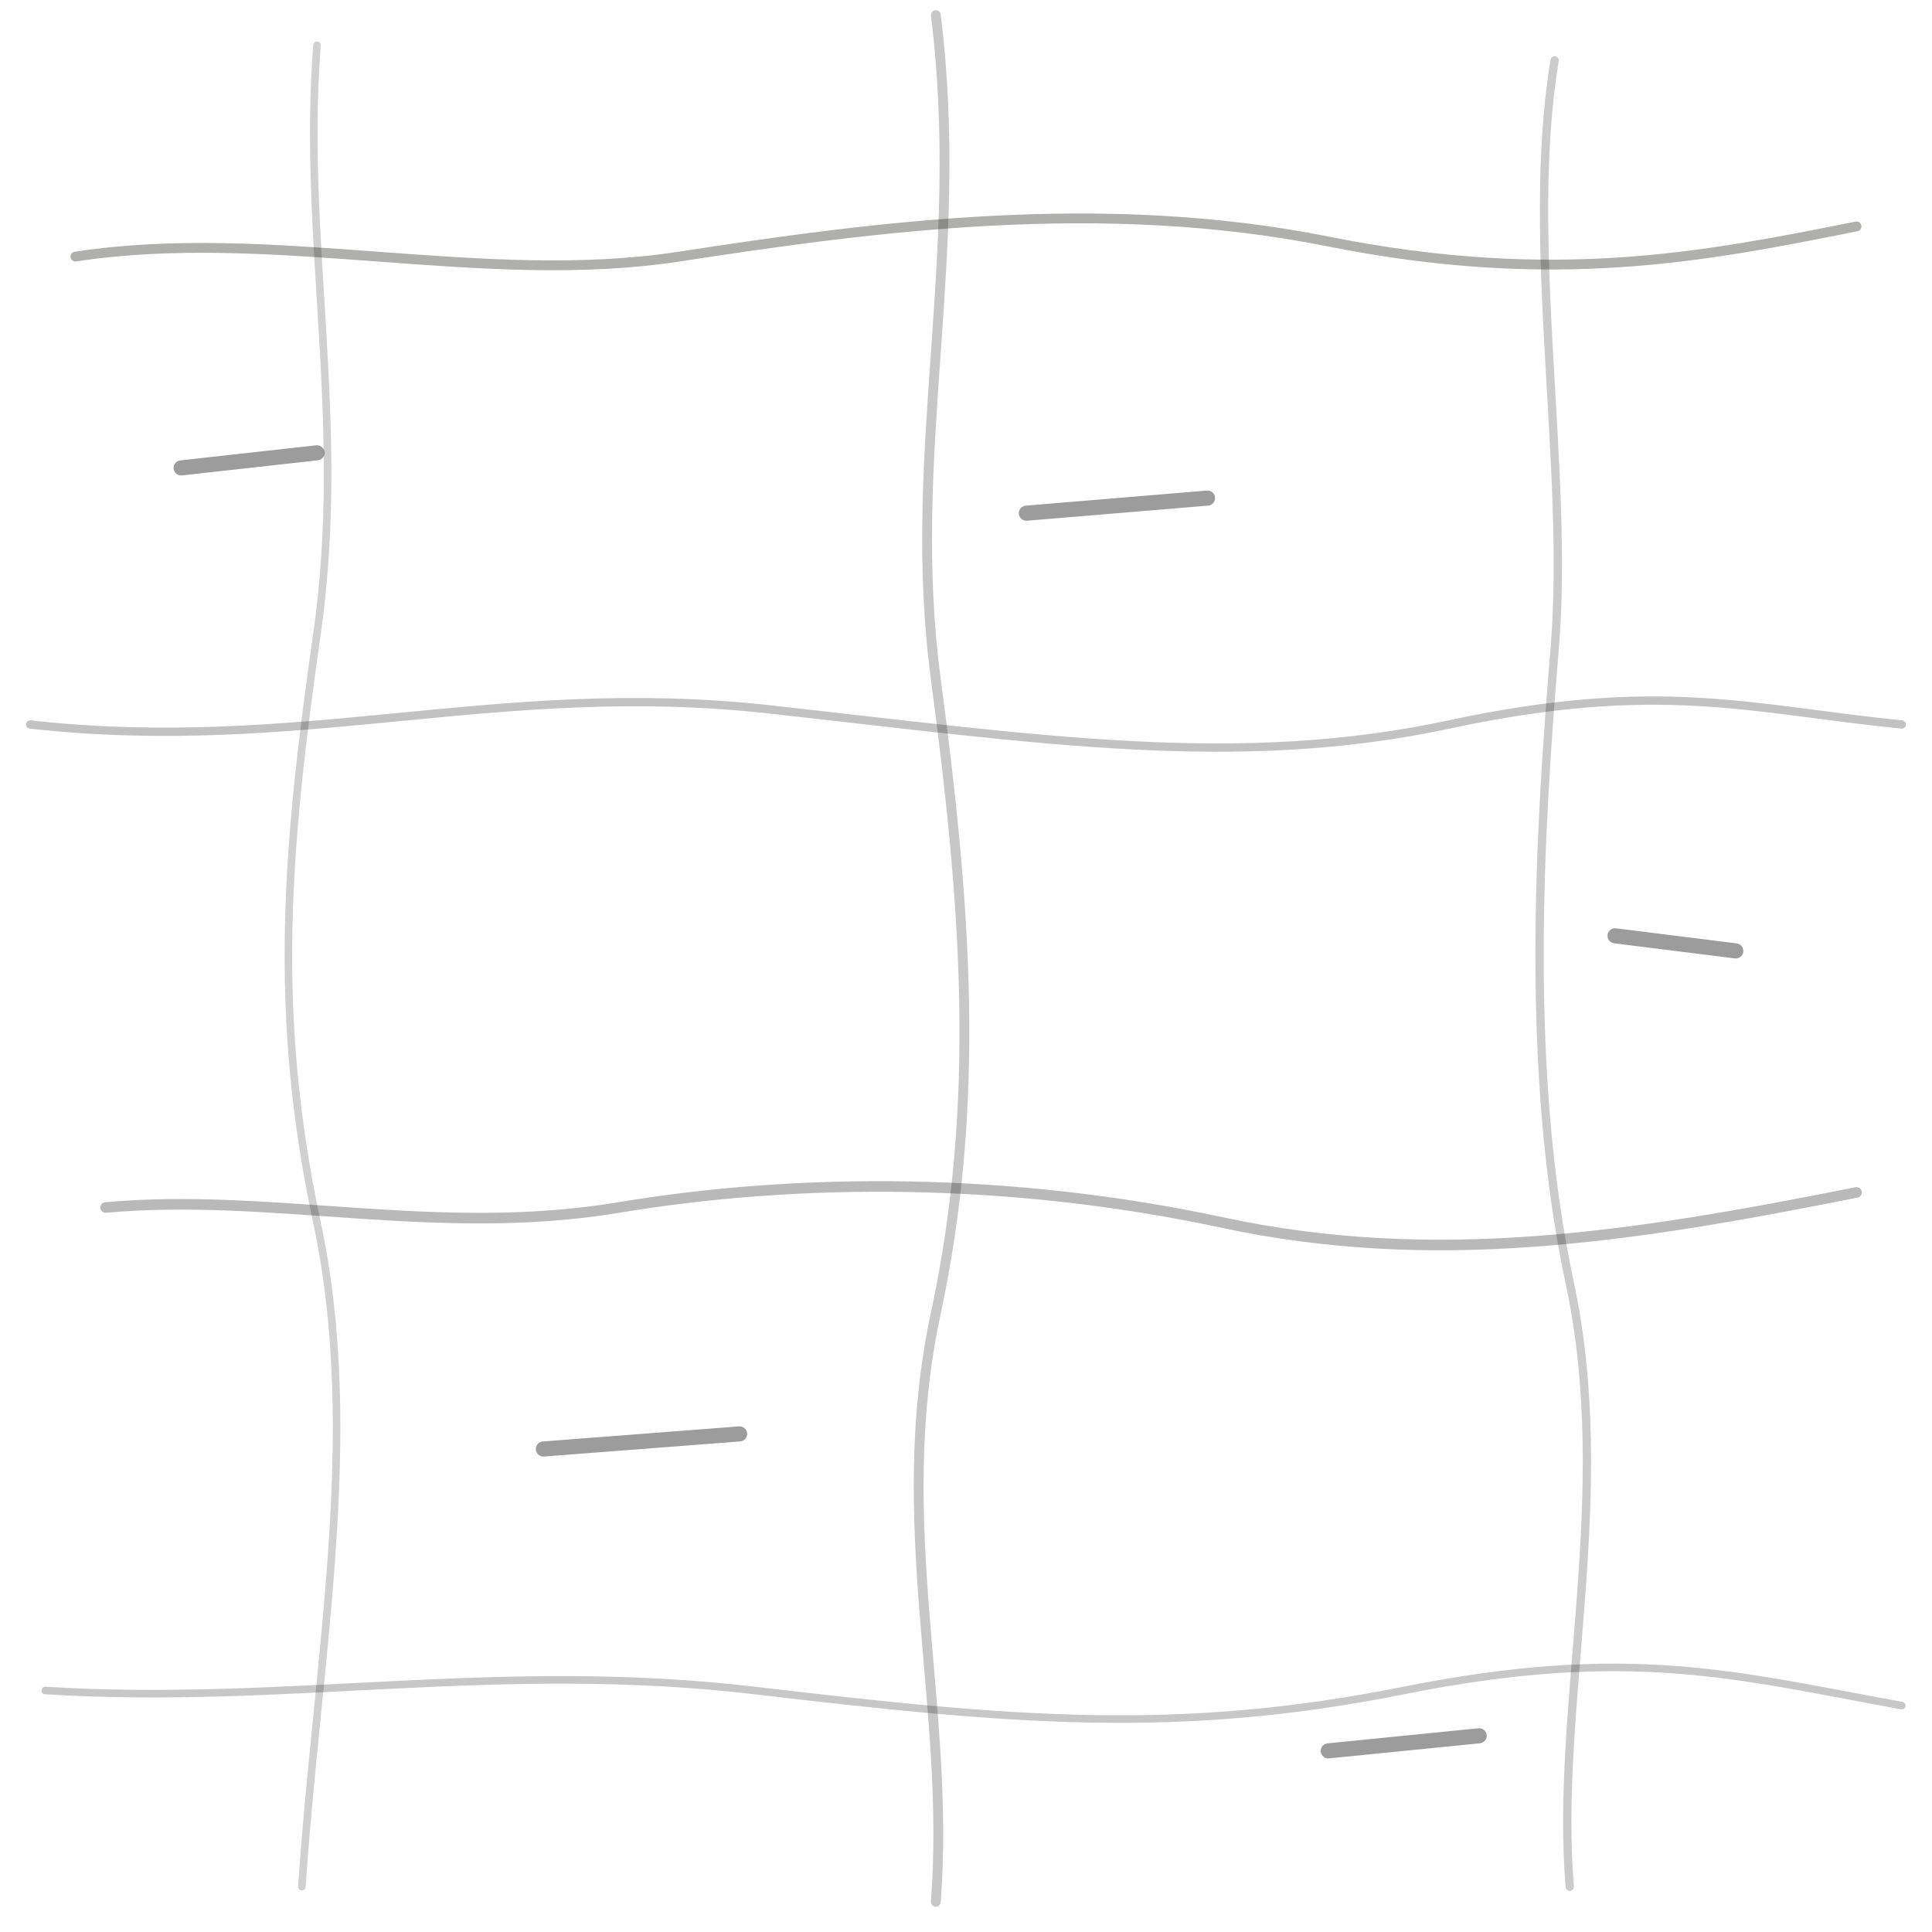
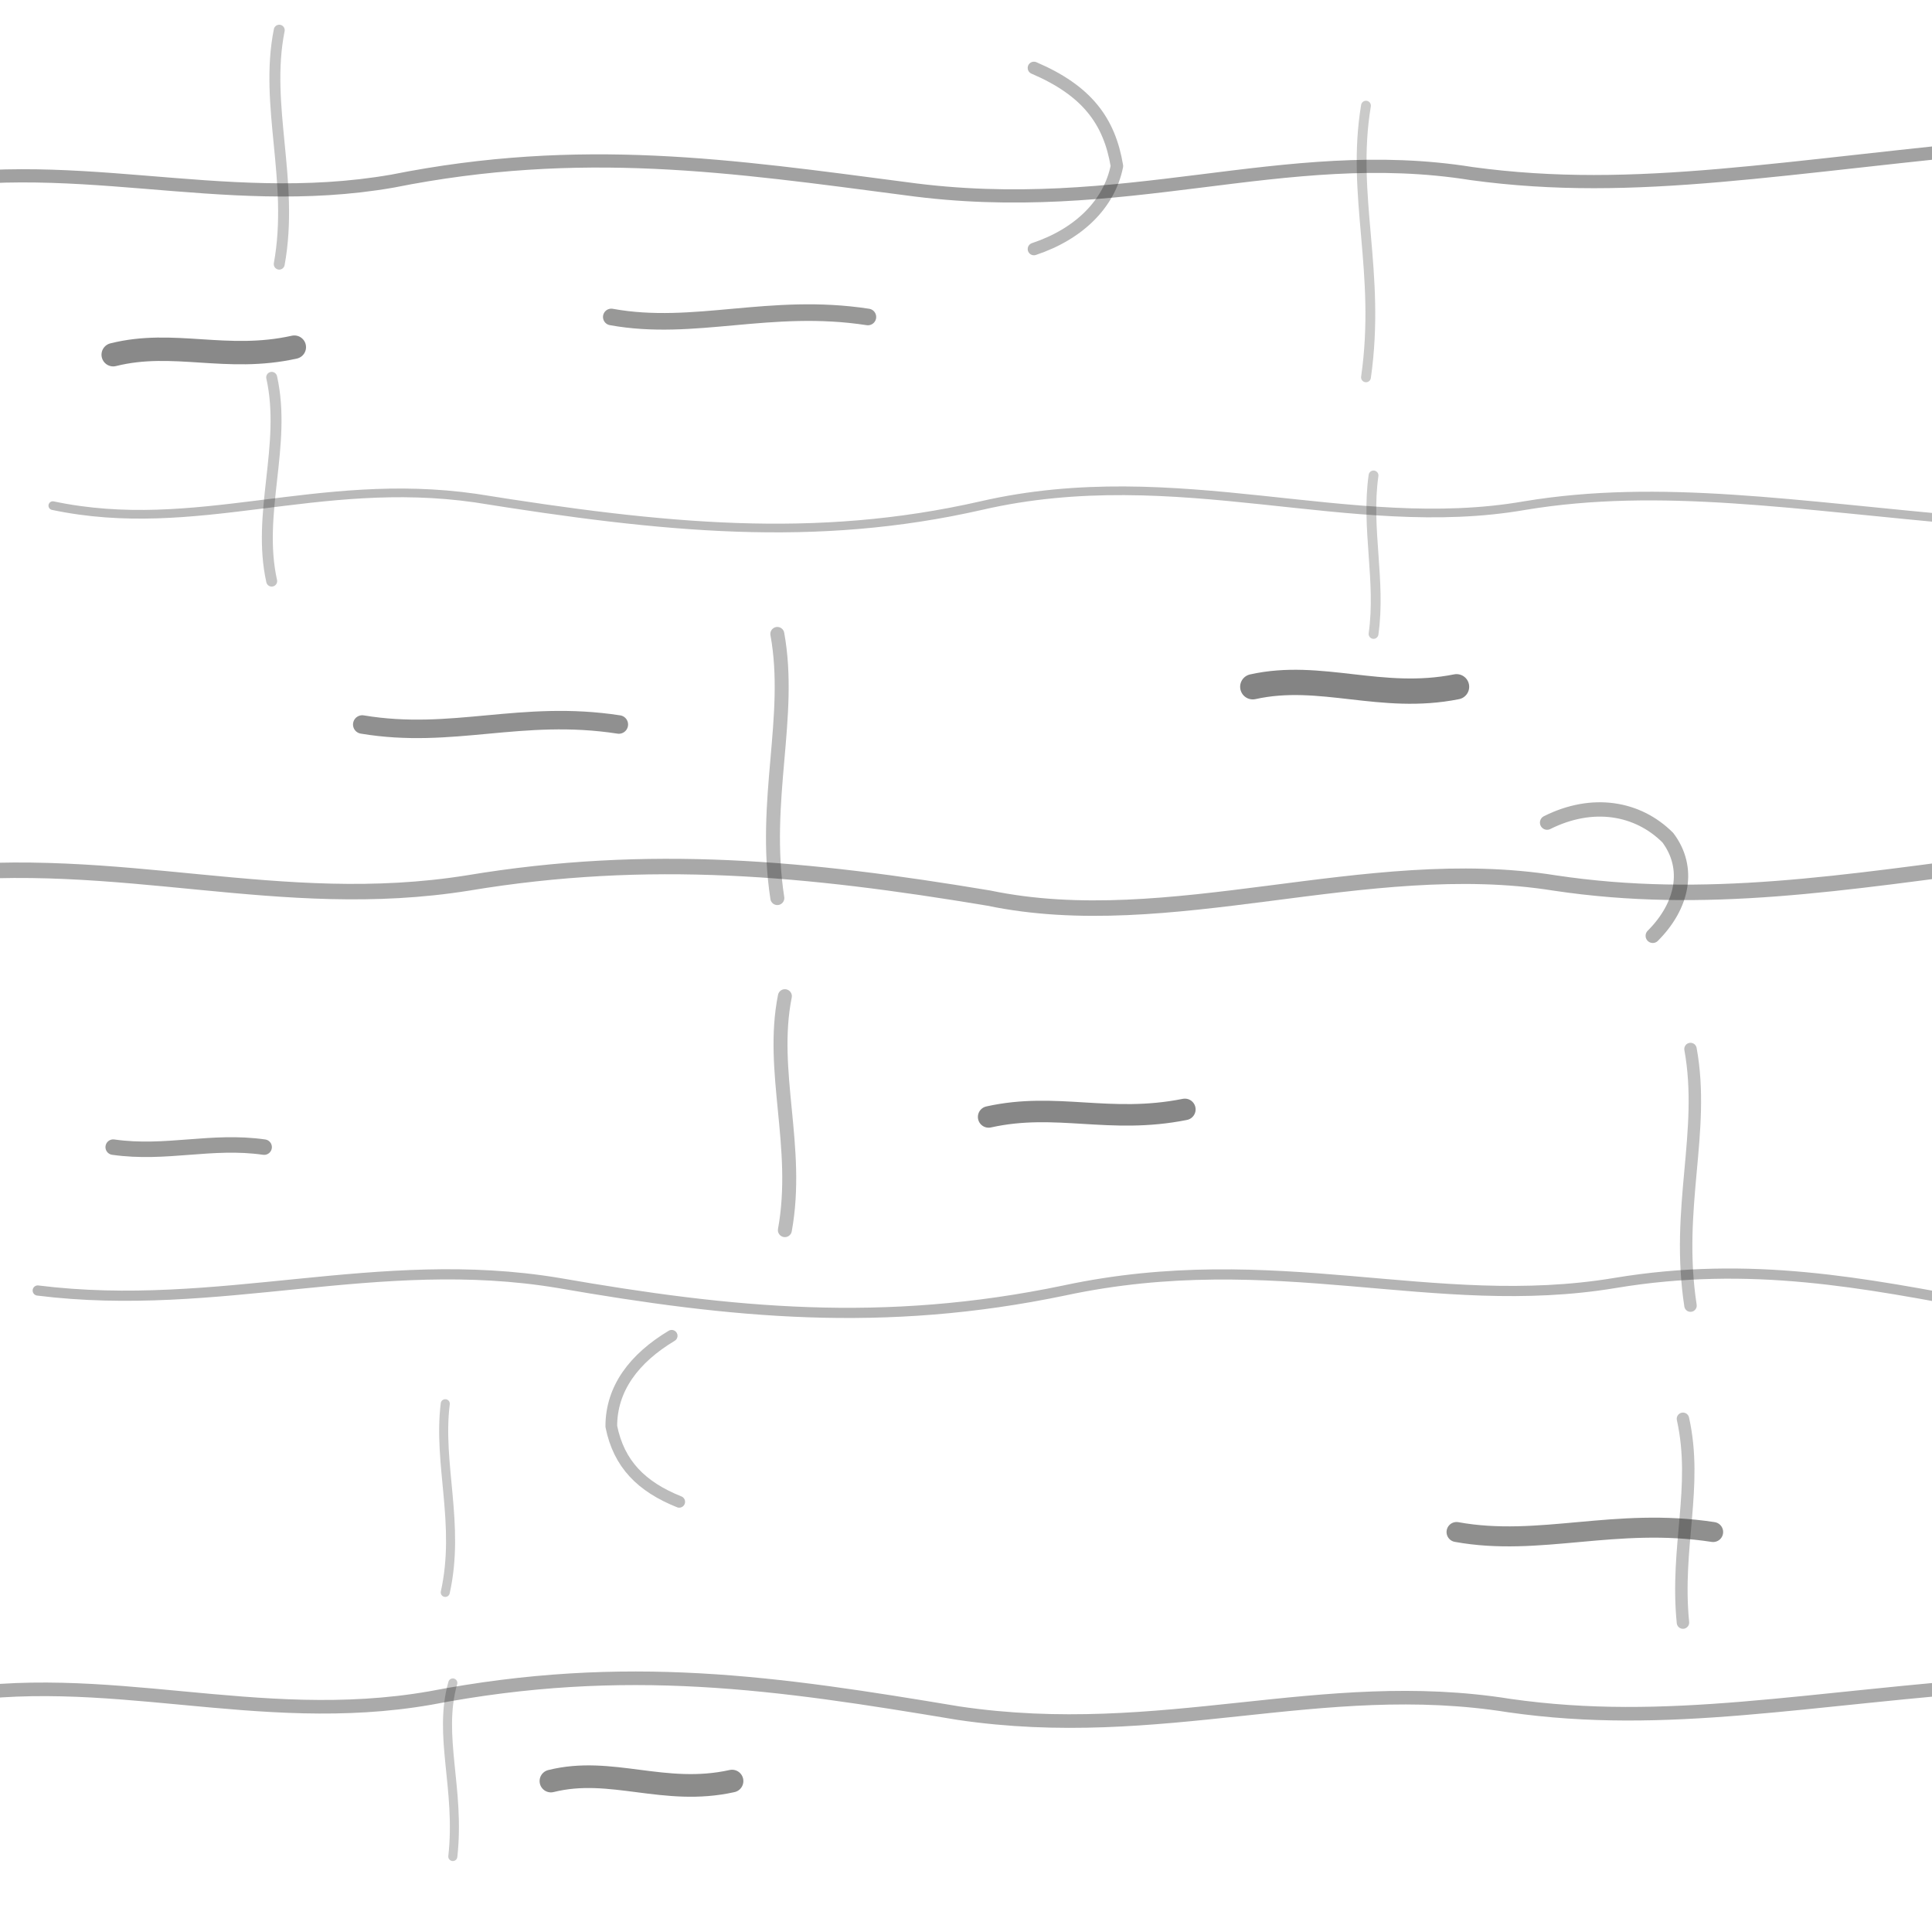
- <svg xmlns="http://www.w3.org/2000/svg" width="128" height="128" viewBox="0 0 128 128">
-   <g fill="none" stroke="#141413" stroke-linecap="round">
-     <path d="M5 17c13-2 27 2 40 0s28-4 43-1 25 1 35-1" stroke-width=".65" opacity=".34" />
-     <path d="M2 48c18 2 31-3 49-1s31 4 45 1 20-1 30 0" stroke-width=".55" opacity=".26" />
-     <path d="M7 80c11-1 22 2 34 0s26-2 40 1 27 1 42-2" stroke-width=".7" opacity=".3" />
-     <path d="M3 112c16 1 30-2 47 0s28 3 43 0 22-1 33 1" stroke-width=".5" opacity=".24" />
-     <path d="M21 3c-1 13 2 25 0 39s-3 25 0 39 0 29-1 44" stroke-width=".5" opacity=".2" />
-     <path d="M62 1c2 16-2 29 0 44s3 28 0 42 1 26 0 39" stroke-width=".65" opacity=".24" />
-     <path d="M103 4c-2 12 1 27 0 39s-2 28 1 42-1 28 0 40" stroke-width=".55" opacity=".22" />
-     <path d="M12 31l9-1m47 4 12-1m27 29 8 1M36 96l13-1m39 21 10-1" stroke-width="1" opacity=".42" />
+ <svg xmlns="http://www.w3.org/2000/svg" width="256" height="256" viewBox="0 0 256 256">
+   <g fill="none" stroke="#141413" stroke-linecap="round" stroke-linejoin="round">
+     <path d="M-14 25c23-5 43 3 66-1 25-5 45-2 68 1 29 4 50-6 75-2 22 3 41-1 74-4" stroke-width="1.75" opacity=".40" />
+     <path d="M7 67c19 4 35-4 56-1 25 4 45 6 67 1 26-6 49 4 72 0 18-3 36 0 59 2" stroke-width="1.15" opacity=".30" />
+     <path d="M-10 116c26-3 47 5 72 1 24-4 45-2 69 2 24 5 50-6 75-2 20 3 38 0 61-3" stroke-width="2.05" opacity=".37" />
+     <path d="M5 171c24 3 45-5 69-1 23 4 43 6 67 1 28-6 49 3 73-1 18-3 33 0 49 3" stroke-width="1.35" opacity=".32" />
+     <path d="M-8 225c22-4 42 4 65 0 26-5 46-2 70 2 27 4 48-5 73-1 21 3 39-1 67-3" stroke-width="1.8" opacity=".36" />
+     <path d="M37 4c-2 10 2 20 0 31m-1 15c2 9-2 18 0 27" stroke-width="1.45" opacity=".25" />
+     <path d="M103 84c2 11-2 22 0 35m1 13c-2 10 2 20 0 31" stroke-width="1.85" opacity=".29" />
+     <path d="M181 14c-2 12 2 22 0 36m1 13c-1 7 1 14 0 21" stroke-width="1.3" opacity=".23" />
+     <path d="M224 139c2 11-2 21 0 34m-1 15c2 9-1 17 0 27" stroke-width="1.65" opacity=".27" />
+     <path d="M59 186c-1 8 2 16 0 25m1 12c-2 7 1 14 0 23" stroke-width="1.2" opacity=".24" />
+     <path d="M15 47c8-2 15 1 24-1" stroke-width="3.1" opacity=".50" />
+     <path d="M81 42c11 2 21-2 34 0" stroke-width="2.2" opacity=".44" />
+     <path d="M166 91c9-2 17 2 27 0" stroke-width="3.35" opacity=".52" />
+     <path d="M48 96c12 2 21-2 34 0" stroke-width="2.45" opacity=".47" />
+     <path d="M131 148c9-2 16 1 26-1" stroke-width="2.85" opacity=".51" />
+     <path d="M15 152c7 1 13-1 20 0" stroke-width="2.05" opacity=".43" />
+     <path d="M193 203c11 2 21-2 34 0" stroke-width="2.65" opacity=".48" />
+     <path d="M73 236c8-2 15 2 24 0" stroke-width="3" opacity=".49" />
+     <path d="M137 9c7 3 10 7 11 13-1 5-5 9-11 11" stroke-width="1.65" opacity=".31" />
+     <path d="M205 109c6-3 12-2 16 2 3 4 2 9-2 13" stroke-width="1.9" opacity=".34" />
+     <path d="M89 177c-5 3-8 7-8 12 1 5 4 8 9 10" stroke-width="1.55" opacity=".29" />
  </g>
</svg>
